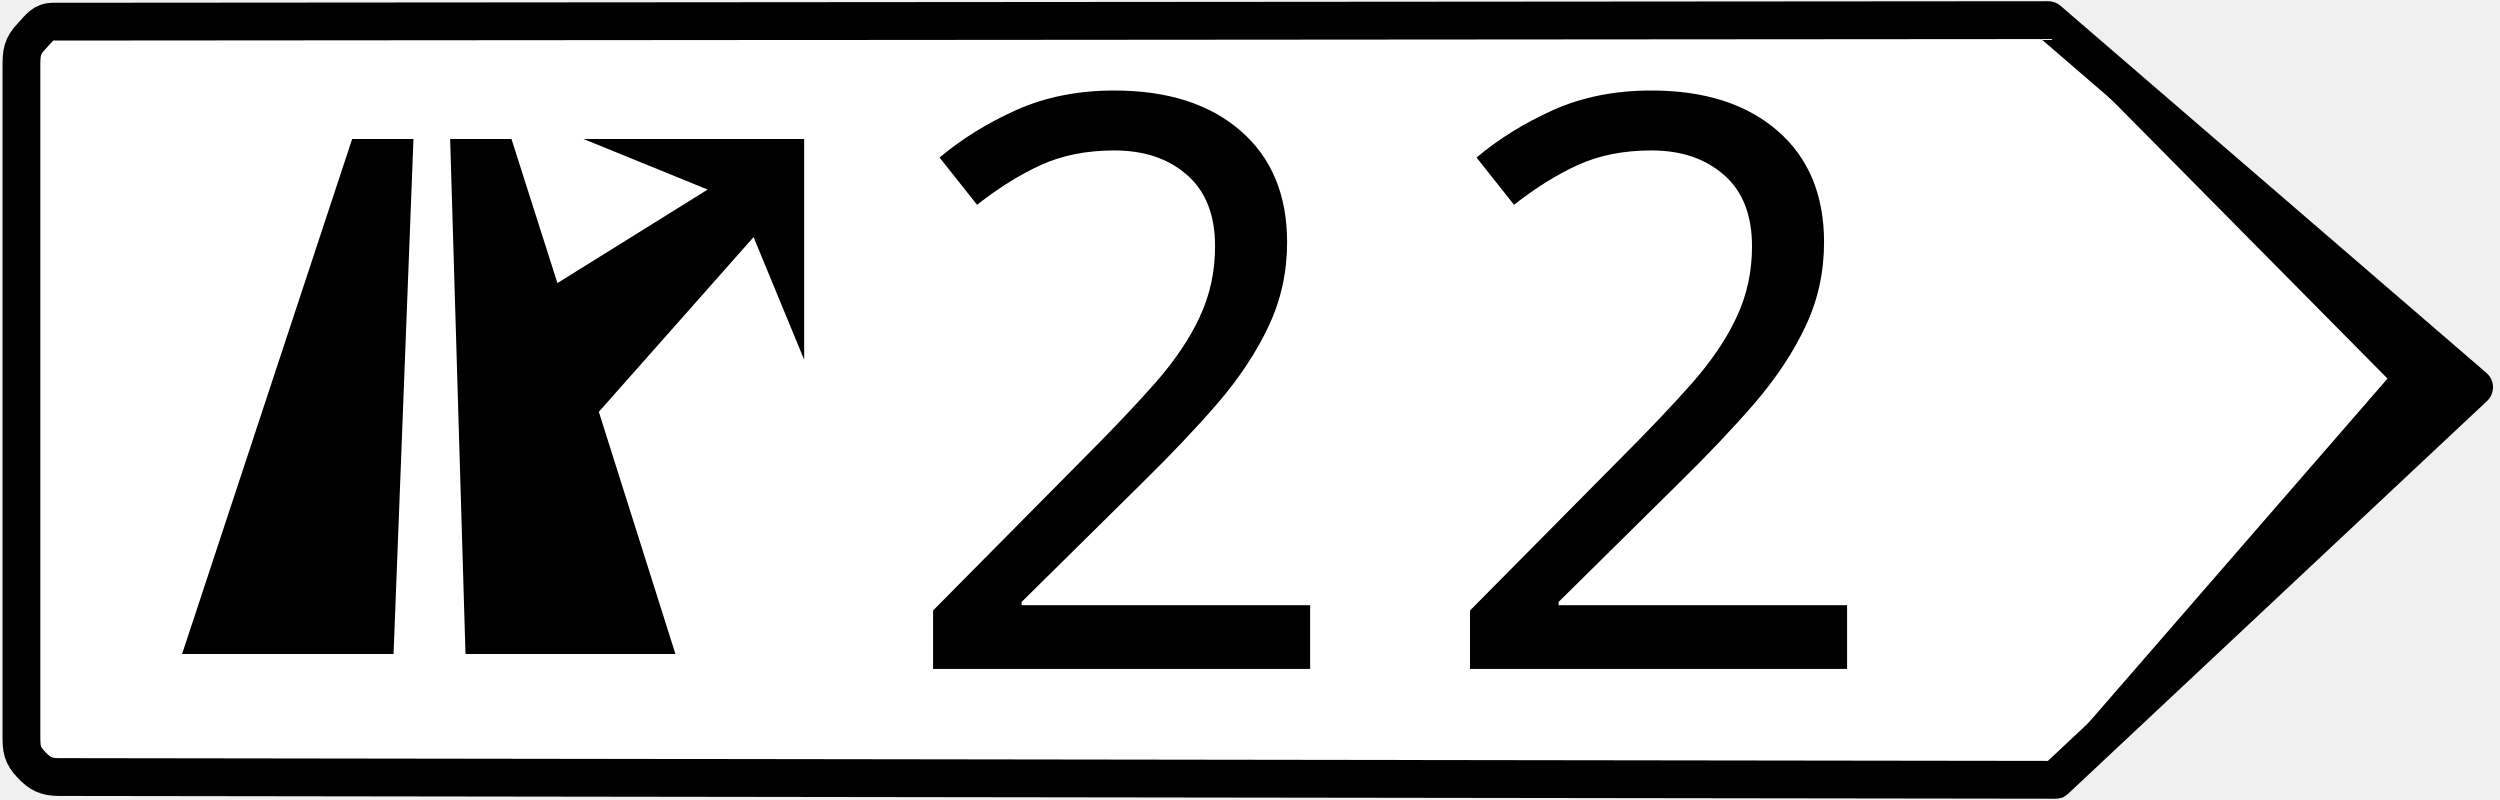
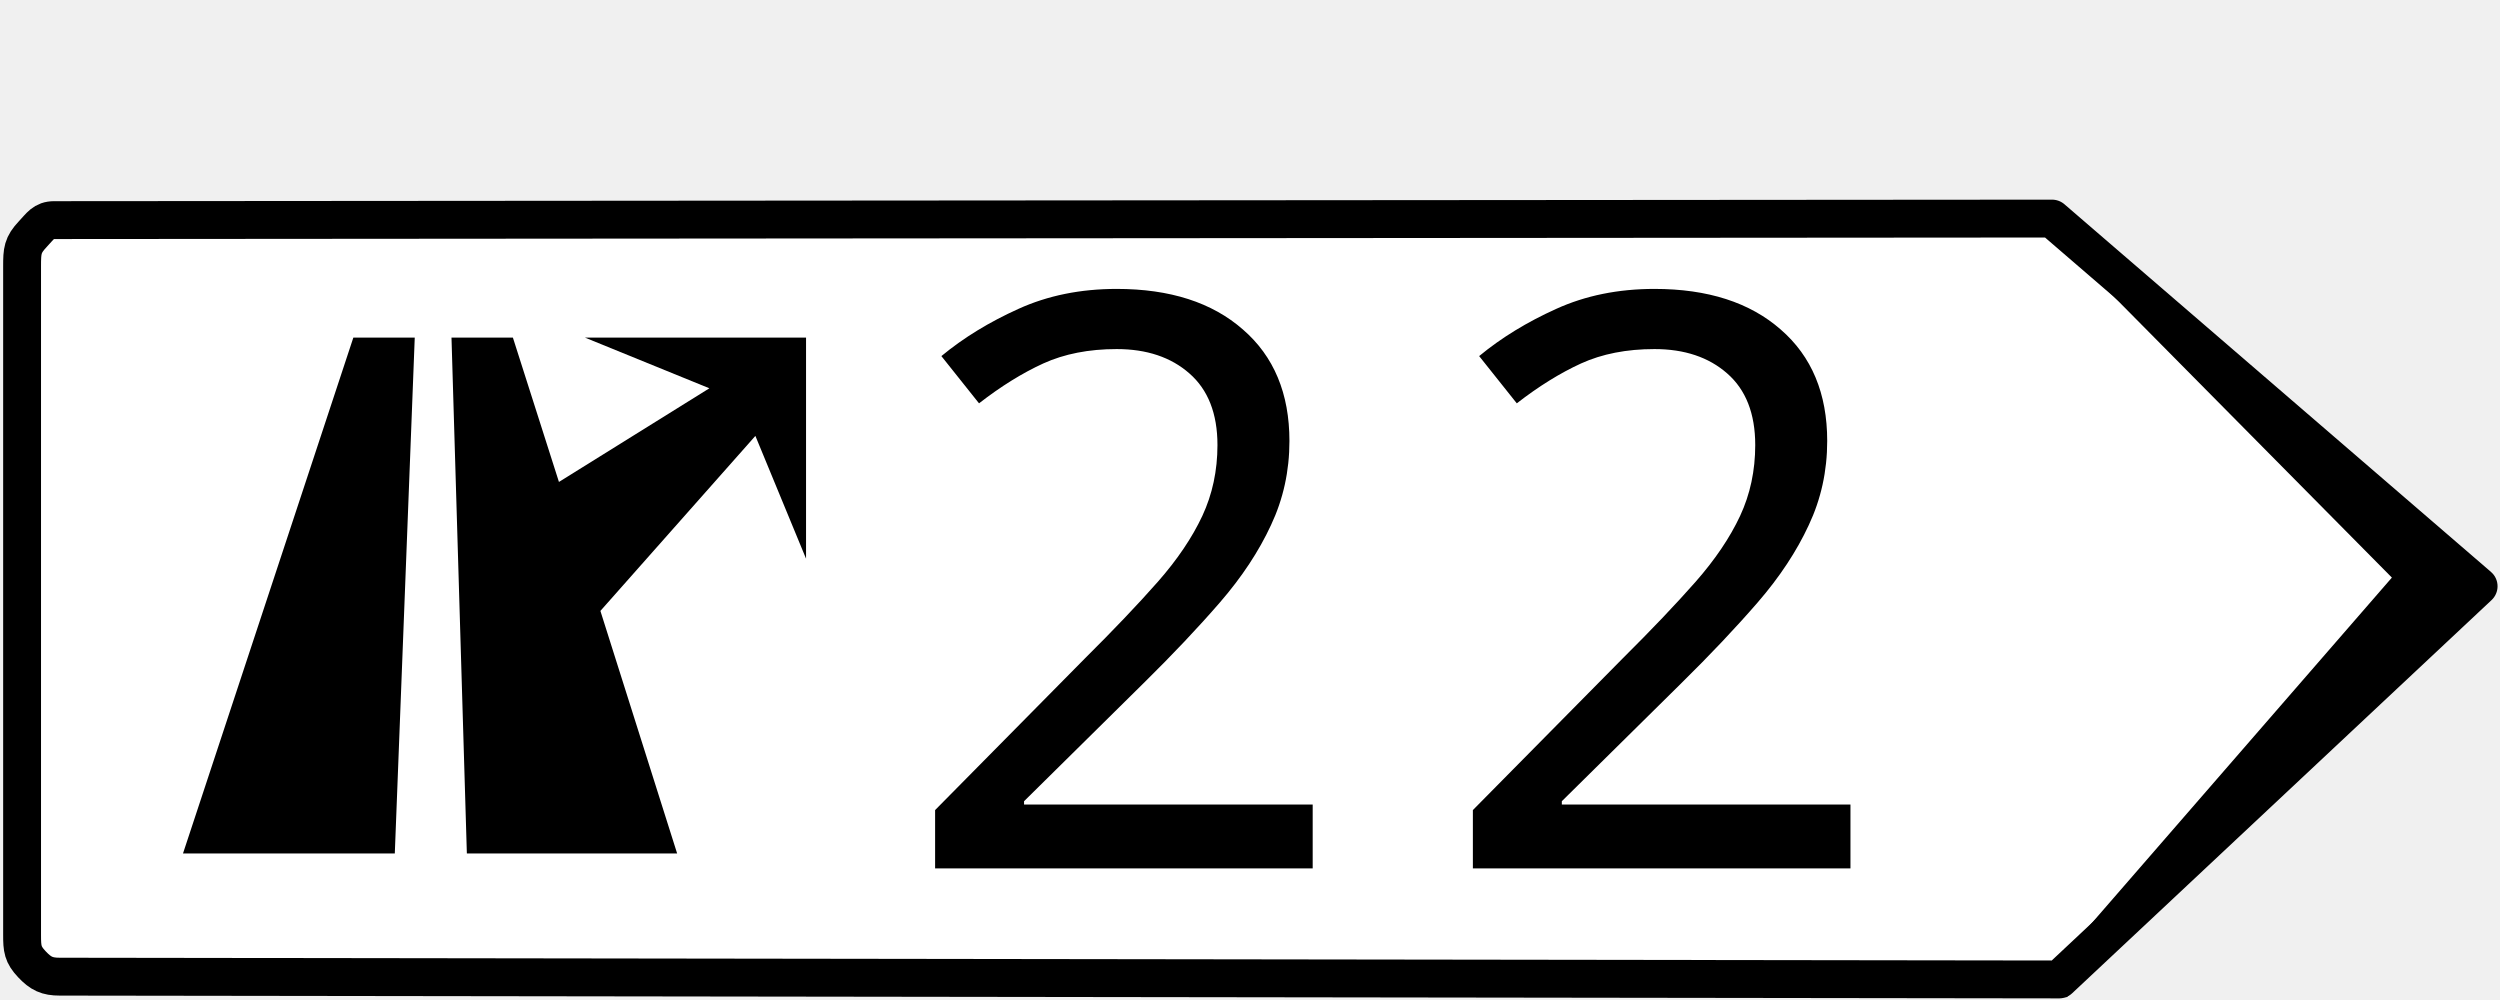
- <svg xmlns="http://www.w3.org/2000/svg" width="500" height="160" viewBox="0 0 132.292 42.333" version="1.1" id="svg4433">
+ <svg xmlns="http://www.w3.org/2000/svg" width="400" height="160" viewBox="0 0 105.833 42.333" version="1.1" id="svg4433">
  <defs id="defs4427">
    <rect x="38.365" y="48.097" width="28.915" height="15.592" id="rect5326" />
    <rect x="70.682" y="45.357" width="16.442" height="13.135" id="rect5320" />
    <rect x="72.949" y="12.851" width="1.512" height="19.182" id="rect5314" />
  </defs>
  <g id="layer1" style="display:inline">
-     <path id="rect5257" style="display:inline;fill:#ffffff;stroke:#000000;stroke-width:2;stroke-linecap:round;stroke-linejoin:round;stroke-miterlimit:2.613;stroke-dasharray:none;stroke-opacity:1" d="M 1.701,1.884 C 2.103,1.461 2.268,1.142 2.835,1.146 l 105.55,-0.081 22.537,19.426 -22.159,20.774 c 0,0 -70.429,-0.098 -105.644,-0.147 C 2.457,41.117 2.121,40.96 1.654,40.464 1.164,39.945 1.134,39.647 1.134,38.913 V 3.585 c 0,-0.817 0.019,-1.125 0.567,-1.701 z" />
-     <path style="display:inline;fill:#000000;stroke:none;stroke-width:2;stroke-linecap:round;stroke-linejoin:round;stroke-miterlimit:2.613;stroke-dasharray:none;stroke-opacity:1" d="M 109.164,42.2 H 107.085 L 126.339,20.033 108.385,1.89 v 0 l 0.267,-1.737 22.269,19.259 z" id="path5278" />
-     <text xml:space="preserve" id="text5312" style="font-size:11.289px;line-height:6.615px;font-family:'Highway Gothic Wide';-inkscape-font-specification:'Highway Gothic Wide';letter-spacing:0px;word-spacing:0px;white-space:pre;shape-inside:url(#rect5314);display:inline;fill:none;stroke:#000000;stroke-width:0.265px;stroke-linecap:butt;stroke-linejoin:miter;stroke-opacity:1;" />
-     <text xml:space="preserve" id="text5318" style="font-size:11.289px;line-height:6.615px;font-family:'Highway Gothic Wide';-inkscape-font-specification:'Highway Gothic Wide';letter-spacing:0px;word-spacing:0px;white-space:pre;shape-inside:url(#rect5320);display:inline;fill:none;stroke:#000000;stroke-width:0.265px;stroke-linecap:butt;stroke-linejoin:miter;stroke-opacity:1;" />
-     <text xml:space="preserve" id="text5324" style="font-size:11.289px;line-height:6.615px;font-family:'Highway Gothic Wide';-inkscape-font-specification:'Highway Gothic Wide';letter-spacing:0px;word-spacing:0px;white-space:pre;shape-inside:url(#rect5326);display:inline;fill:none;stroke:#000000;stroke-width:0.265px;stroke-linecap:butt;stroke-linejoin:miter;stroke-opacity:1;" />
+     <path id="rect5257" style="display:inline;fill:#ffffff;stroke:#000000;stroke-width:1.603;stroke-linecap:round;stroke-linejoin:round;stroke-miterlimit:2.613;stroke-dasharray:none;stroke-opacity:1" d="M 1.389,9.909 C 1.712,9.57 1.844,9.315 2.298,9.318 L 86.87,9.253 104.928,24.818 87.173,41.463 c 0,0 -56.432,-0.078 -84.648,-0.118 C 1.995,41.345 1.726,41.219 1.352,40.822 0.959,40.406 0.935,40.167 0.935,39.579 v -28.306 c 0,-0.655 0.016,-0.902 0.454,-1.363 z" />
+     <path style="display:inline;fill:#000000;stroke:none;stroke-width:1.603;stroke-linecap:round;stroke-linejoin:round;stroke-miterlimit:2.613;stroke-dasharray:none;stroke-opacity:1" d="m 87.494,42.213 h -1.666 L 101.256,24.451 86.87,9.914 v 0 L 87.084,8.522 104.928,23.953 Z" id="path5278" />
+     <text xml:space="preserve" id="text5312" style="font-size:11.289px;line-height:6.615px;font-family:'Highway Gothic Wide';-inkscape-font-specification:'Highway Gothic Wide';letter-spacing:0px;word-spacing:0px;white-space:pre;shape-inside:url(#rect5314);display:inline;fill:none;stroke:#000000;stroke-width:0.265px;stroke-linecap:butt;stroke-linejoin:miter;stroke-opacity:1" />
+     <text xml:space="preserve" id="text5318" style="font-size:11.289px;line-height:6.615px;font-family:'Highway Gothic Wide';-inkscape-font-specification:'Highway Gothic Wide';letter-spacing:0px;word-spacing:0px;white-space:pre;shape-inside:url(#rect5320);display:inline;fill:none;stroke:#000000;stroke-width:0.265px;stroke-linecap:butt;stroke-linejoin:miter;stroke-opacity:1" />
+     <text xml:space="preserve" id="text5324" style="font-size:11.289px;line-height:6.615px;font-family:'Highway Gothic Wide';-inkscape-font-specification:'Highway Gothic Wide';letter-spacing:0px;word-spacing:0px;white-space:pre;shape-inside:url(#rect5326);display:inline;fill:none;stroke:#000000;stroke-width:0.265px;stroke-linecap:butt;stroke-linejoin:miter;stroke-opacity:1" />
    <text xml:space="preserve" style="font-size:11.289px;line-height:6.615px;font-family:'Highway Gothic Wide';-inkscape-font-specification:'Highway Gothic Wide';letter-spacing:0px;word-spacing:0px;display:inline;fill:none;stroke:#000000;stroke-width:0.265px;stroke-linecap:butt;stroke-linejoin:miter;stroke-opacity:1" x="10.111" y="40.916" id="text5292">
      <tspan id="tspan5290" x="10.111" y="40.916" style="stroke-width:0.265px" />
    </text>
-     <text xml:space="preserve" style="font-size:11.289px;line-height:6.615px;font-family:'Highway Gothic Wide';-inkscape-font-specification:'Highway Gothic Wide';letter-spacing:0px;word-spacing:0px;display:inline;fill:none;stroke:#000000;stroke-width:0.265px;stroke-linecap:butt;stroke-linejoin:miter;stroke-opacity:1" x="14.854" y="31.843" id="text5284-0">
-       <tspan id="tspan5282-6" x="14.854" y="31.843" style="font-style:normal;font-variant:normal;font-weight:normal;font-stretch:normal;font-family:Ccrige;-inkscape-font-specification:Ccrige;fill:#ffffff;fill-opacity:1;stroke:none;stroke-width:0.265px">N-1</tspan>
+     <text xml:space="preserve" style="font-size:9.045px;line-height:5.3px;font-family:'Highway Gothic Wide';-inkscape-font-specification:'Highway Gothic Wide';letter-spacing:0px;word-spacing:0px;display:inline;fill:none;stroke:#000000;stroke-width:0.212px;stroke-linecap:butt;stroke-linejoin:miter;stroke-opacity:1" x="11.929" y="33.914" id="text5284-0">
+       <tspan id="tspan5282-6" x="11.929" y="33.914" style="font-style:normal;font-variant:normal;font-weight:normal;font-stretch:normal;font-family:Ccrige;-inkscape-font-specification:Ccrige;fill:#ffffff;fill-opacity:1;stroke:none;stroke-width:0.212px">N-1</tspan>
    </text>
-     <text xml:space="preserve" style="font-size:42.283px;line-height:10.839px;font-family:'Highway Gothic Wide';-inkscape-font-specification:'Highway Gothic Wide';letter-spacing:4.228px;word-spacing:0px;display:inline;fill:#000000;stroke:none;stroke-width:0.265px;stroke-linecap:butt;stroke-linejoin:miter;stroke-opacity:1" x="47.345" y="35.395" id="text5288-1-9">
-       <tspan id="tspan5286-9-2" x="47.345" y="35.395" style="font-style:normal;font-variant:normal;font-weight:normal;font-stretch:normal;font-size:42.283px;font-family:TrafficTypeW01-SpainD;-inkscape-font-specification:TrafficTypeW01-SpainD;fill:#000000;stroke:none;stroke-width:0.265px">22</tspan>
+     <text xml:space="preserve" style="font-size:33.88px;line-height:8.685px;font-family:'Highway Gothic Wide';-inkscape-font-specification:'Highway Gothic Wide';letter-spacing:3.388px;word-spacing:0px;display:inline;fill:#000000;stroke:none;stroke-width:0.212px;stroke-linecap:butt;stroke-linejoin:miter;stroke-opacity:1" x="37.962" y="36.76" id="text5288-1-9">
+       <tspan id="tspan5286-9-2" x="37.962" y="36.76" style="font-style:normal;font-variant:normal;font-weight:normal;font-stretch:normal;font-size:33.88px;font-family:TrafficTypeW01-SpainD;-inkscape-font-specification:TrafficTypeW01-SpainD;fill:#000000;stroke:none;stroke-width:0.212px">22</tspan>
    </text>
  </g>
  <g id="layer4">
-     <g id="g2750" style="display:inline;stroke-width:0.421" transform="matrix(2.373312,0,0,2.373312,-130.3756,-4.652591)">
+     <g id="g2750" style="display:inline;stroke-width:0.421" transform="matrix(1.901622,0,0,1.901622,-104.4372,4.672049)">
      <path d="m 58.994,16.542 h 4.715 L 64.153,5.059 H 62.786 L 58.994,16.542" id="polyline5612" style="fill:#000000;stroke-width:0.111" />
      <path d="m 65.315,16.542 h 4.679 l -1.708,-5.399 3.45,-3.896 1.128,2.733 V 5.059 h -4.921 l 2.769,1.128 -3.349,2.085 -1.025,-3.213 h -1.367 l 0.342,11.482" id="polyline5614" style="fill:#000000;stroke-width:0.111" />
    </g>
  </g>
</svg>
